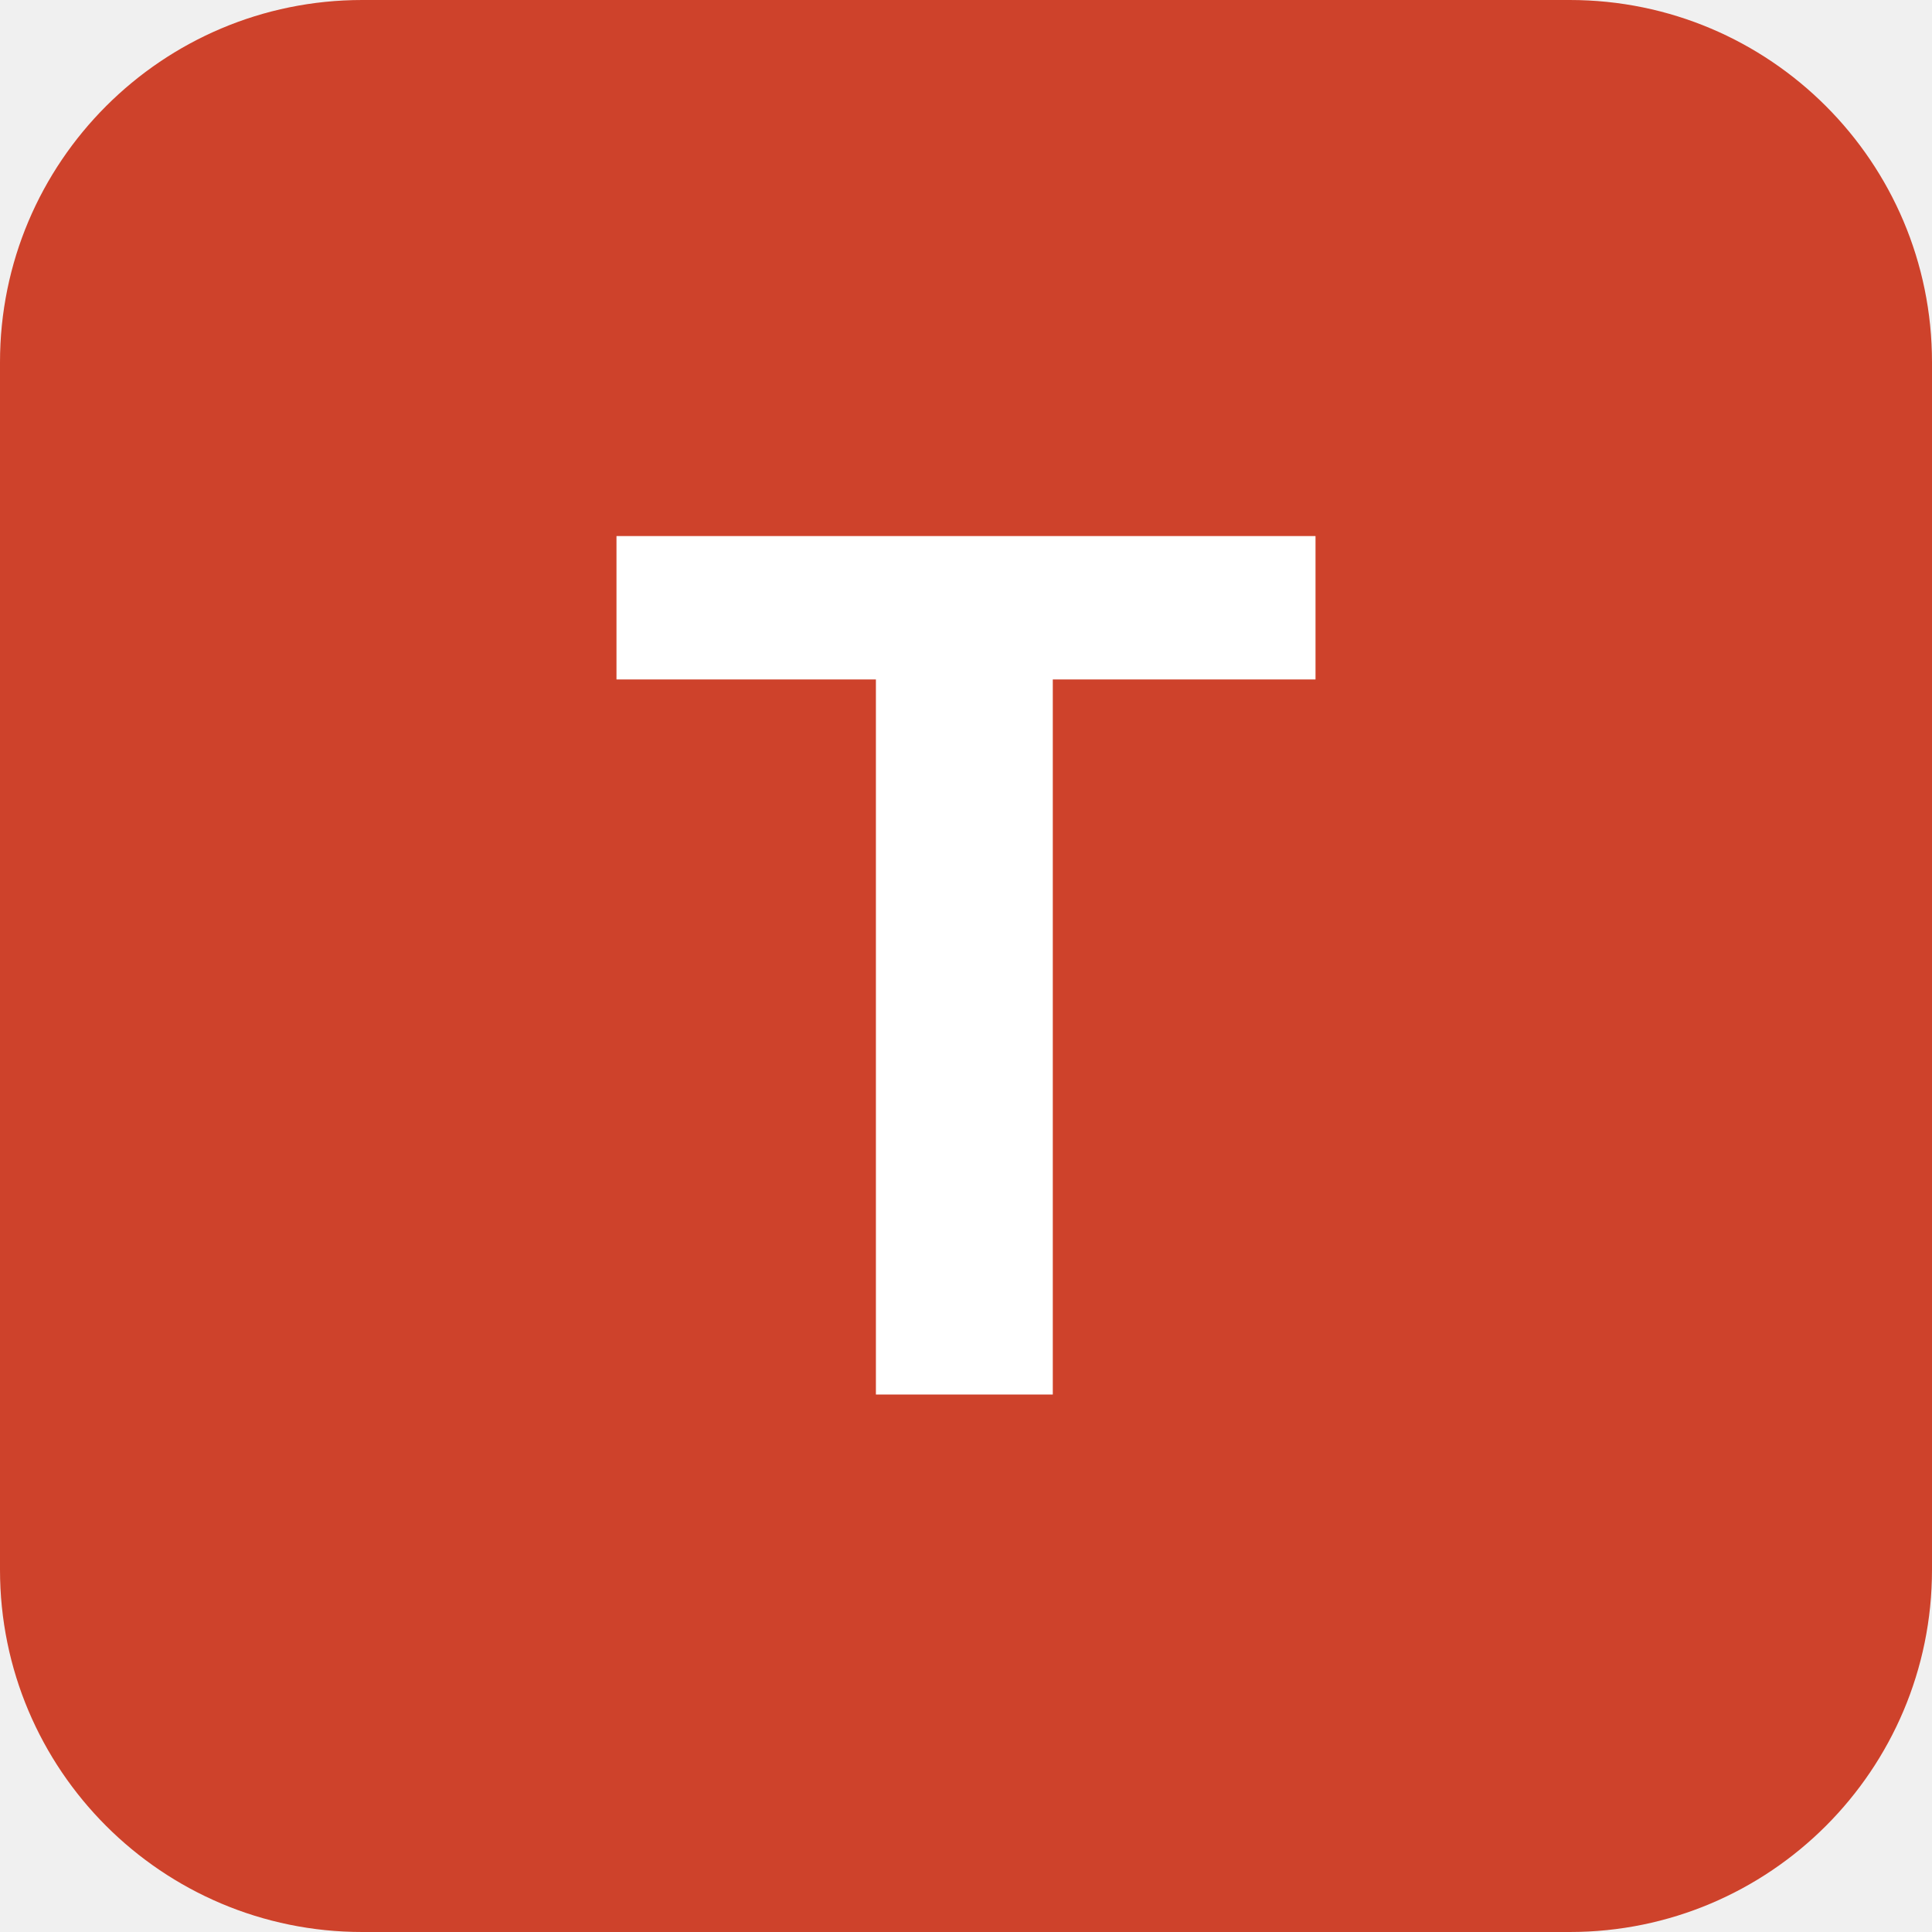
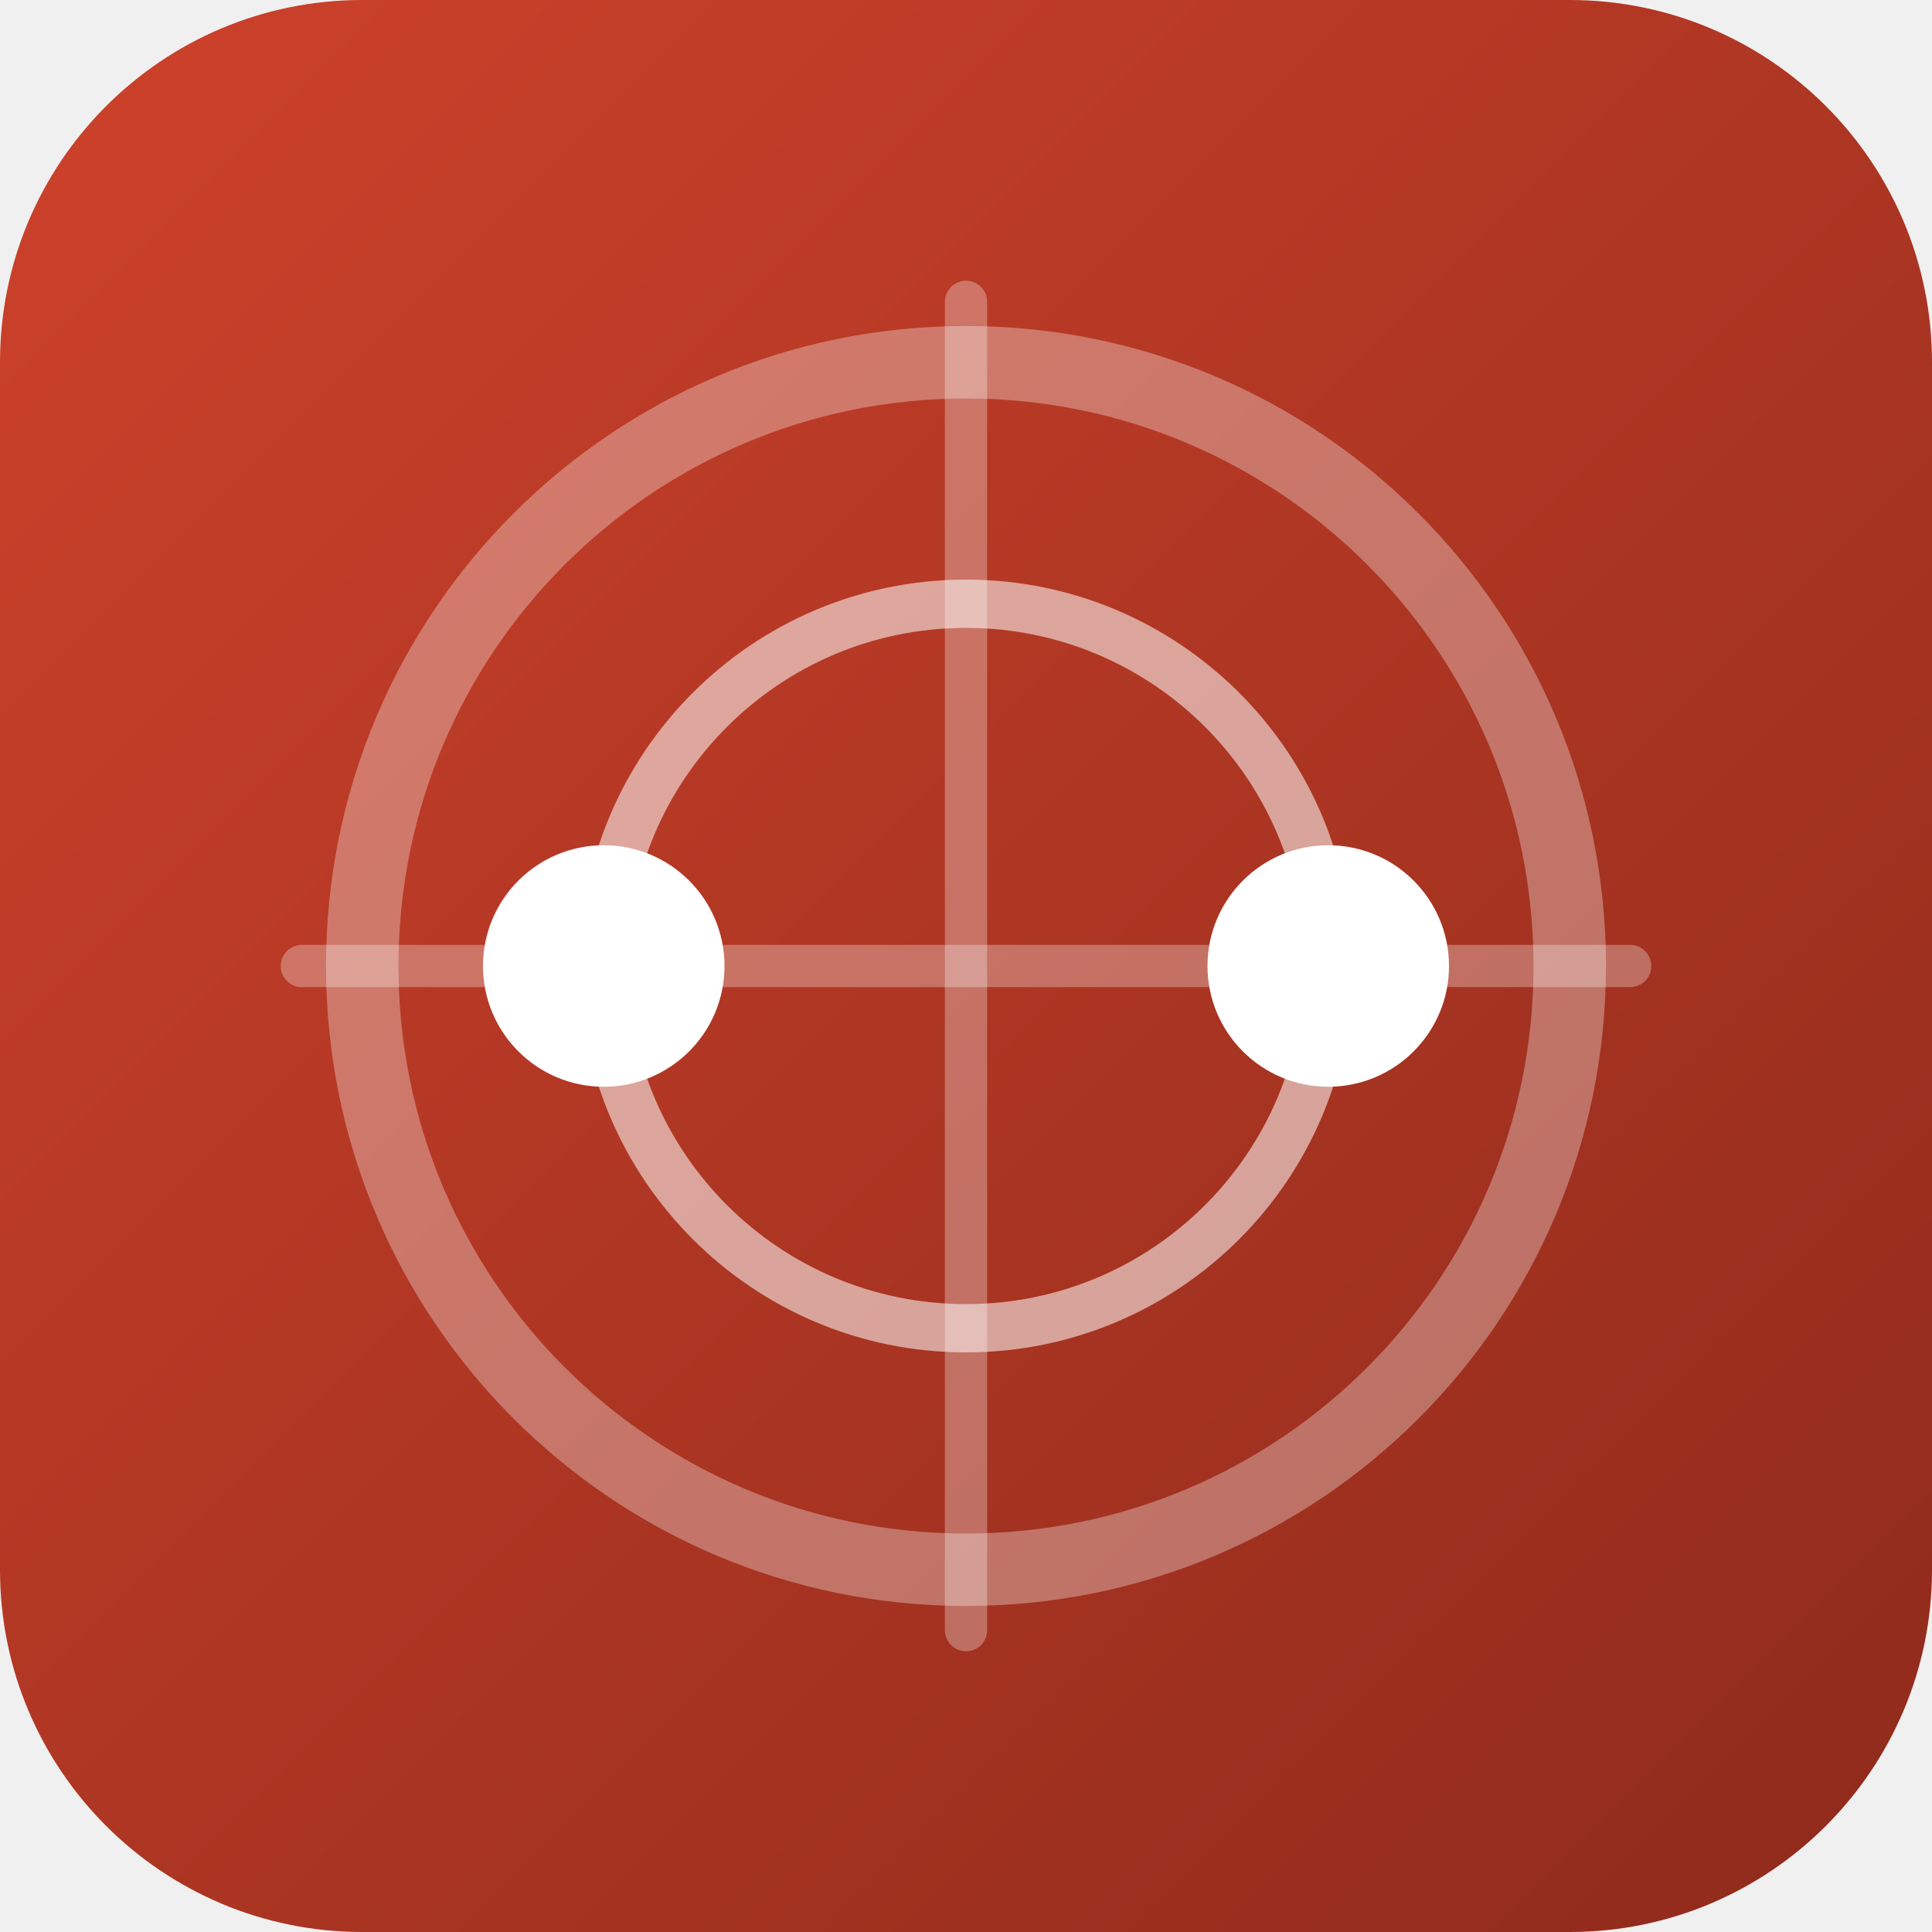
<svg xmlns="http://www.w3.org/2000/svg" viewBox="0 0 64 64" width="64" height="64">
-   <rect width="64" height="64" rx="12" fill="#CE422B" />
-   <text x="50%" y="55%" text-anchor="middle" dominant-baseline="middle" font-family="ui-sans-serif, system-ui, -apple-system, Segoe UI, Roboto, Helvetica, Arial, sans-serif" font-size="40" font-weight="700" fill="#FFFFFF">T</text>
+   <defs>
+     <linearGradient id="faviconGradient" x1="0%" y1="0%" x2="100%" y2="100%">
+       <stop offset="0%" stop-color="#CE422B" />
+       <stop offset="100%" stop-color="#8E2A1B" />
+     </linearGradient>
+   </defs>
+   <rect width="64" height="64" rx="12" fill="url(#faviconGradient)" />
+   <g transform="translate(32 32)" fill="none" stroke="#FFFFFF" stroke-linecap="round" stroke-linejoin="round">
+     <circle r="20" stroke-width="2.4" opacity="0.32" />
+     <circle r="12" stroke-width="1.6" opacity="0.55" />
+     <line x1="-22" y1="0" x2="22" y2="0" stroke-width="1.4" opacity="0.30" />
+     <line x1="0" y1="-22" x2="0" y2="22" stroke-width="1.4" opacity="0.30" />
+     <circle cx="-12" cy="0" r="4" fill="#FFFFFF" stroke="none" />
+     <circle cx="12" cy="0" r="4" fill="#FFFFFF" stroke="none" />
+   </g>
</svg>
